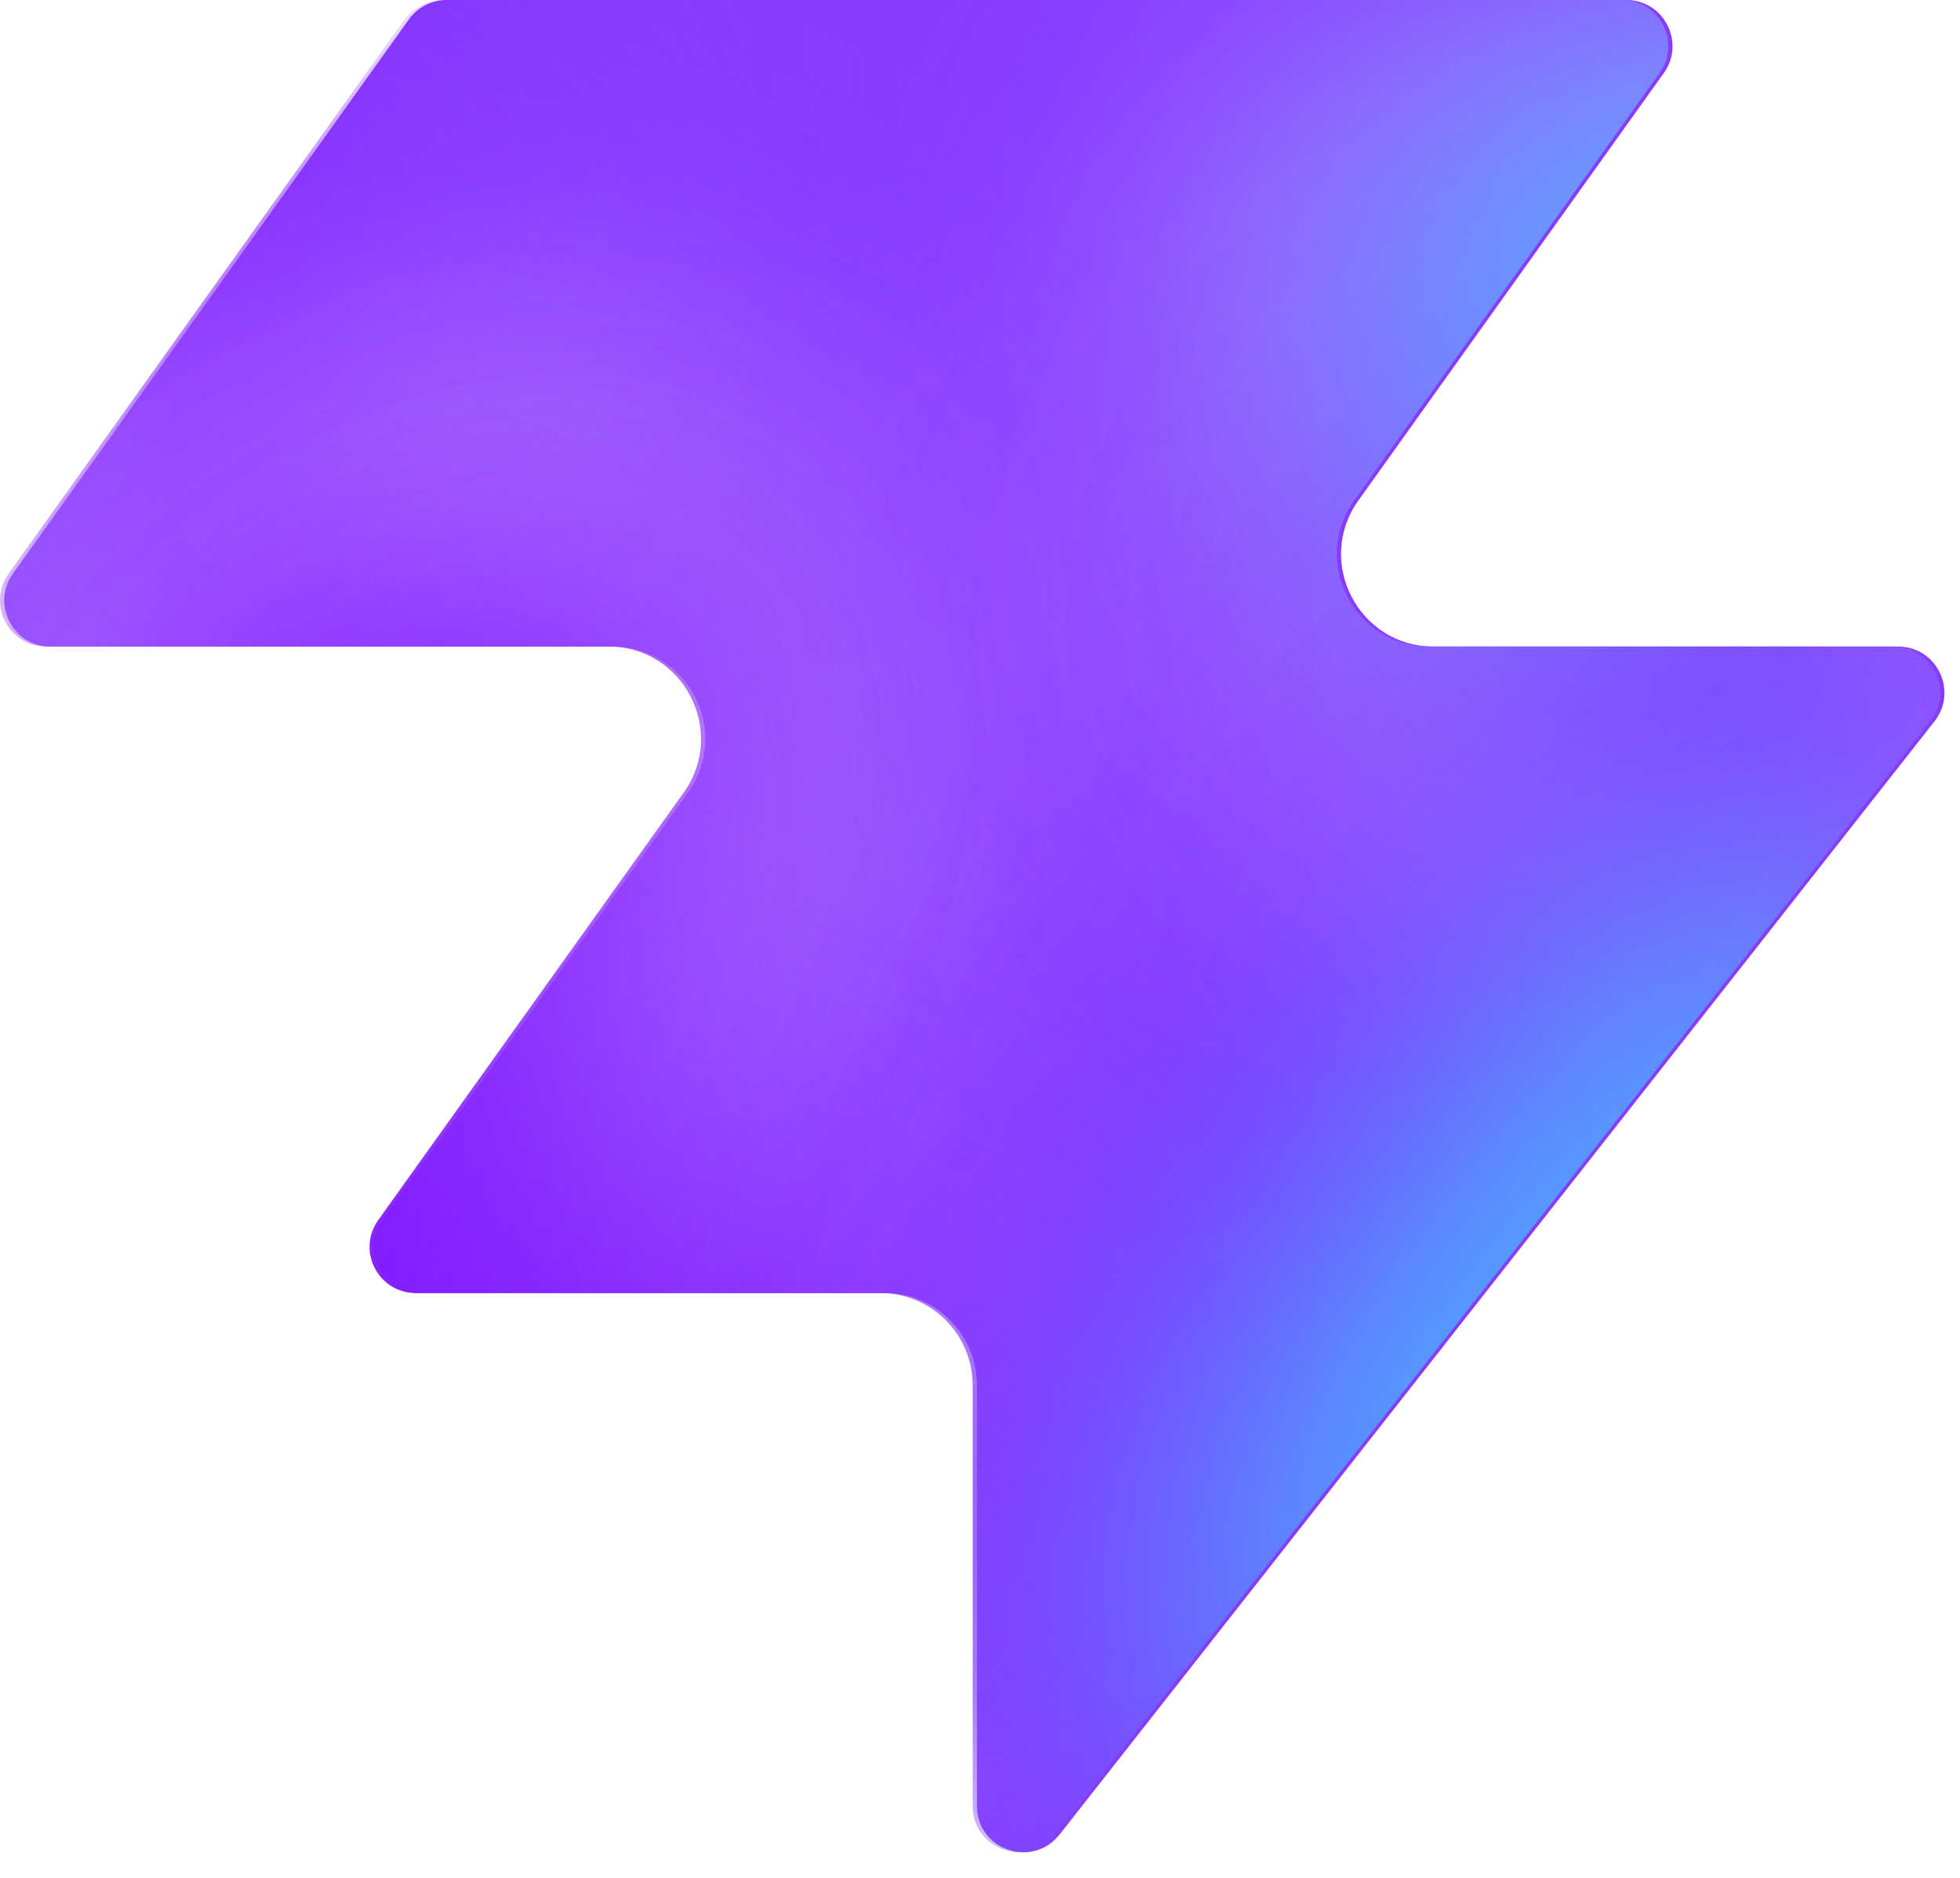
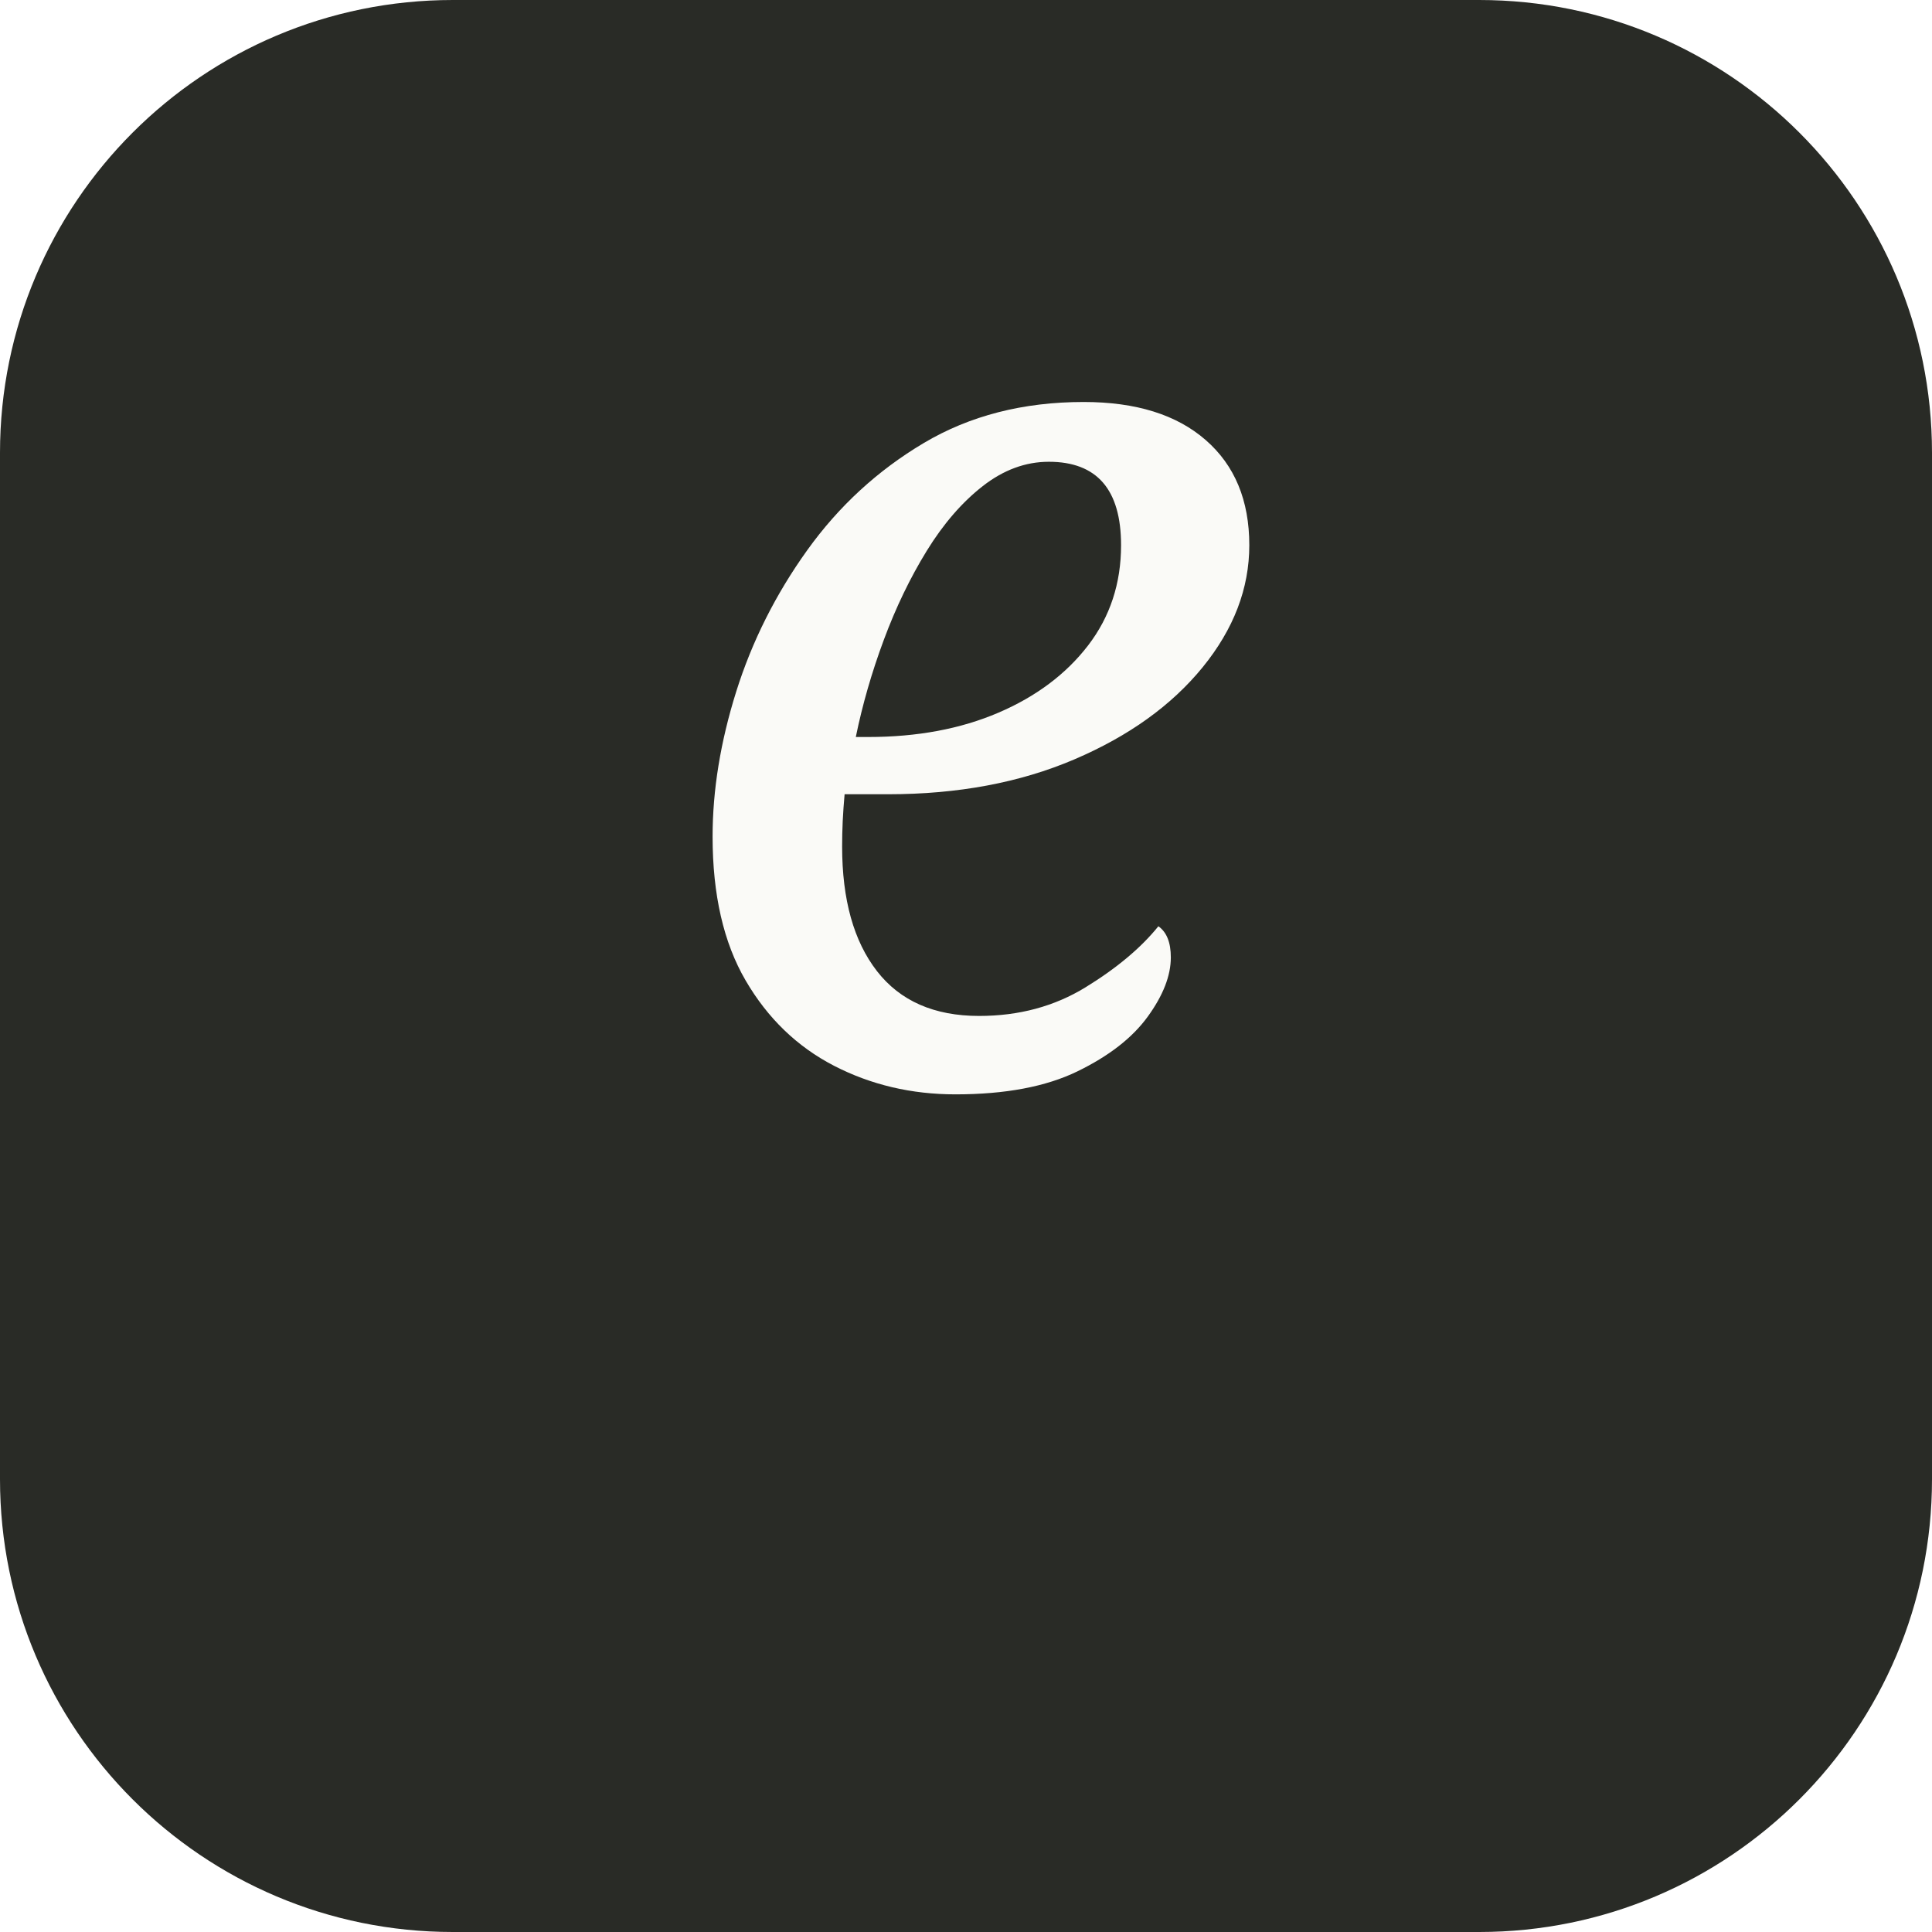
- <svg xmlns="http://www.w3.org/2000/svg" width="48" height="46" fill="none" viewBox="0 0 48 46">
-   <path fill="#863bff" d="M25.946 44.938c-.664.845-2.021.375-2.021-.698V33.937a2.26 2.26 0 0 0-2.262-2.262H10.287c-.92 0-1.456-1.04-.92-1.788l7.48-10.471c1.07-1.497 0-3.578-1.842-3.578H1.237c-.92 0-1.456-1.04-.92-1.788L10.013.474c.214-.297.556-.474.92-.474h28.894c.92 0 1.456 1.04.92 1.788l-7.48 10.471c-1.07 1.498 0 3.579 1.842 3.579h11.377c.943 0 1.473 1.088.89 1.83L25.947 44.94z" style="fill:#863bff;fill:color(display-p3 .525 .23 1);fill-opacity:1" />
-   <mask id="a" width="48" height="46" x="0" y="0" maskUnits="userSpaceOnUse" style="mask-type:alpha">
-     <path fill="#000" d="M25.842 44.938c-.664.844-2.021.375-2.021-.698V33.937a2.26 2.26 0 0 0-2.262-2.262H10.183c-.92 0-1.456-1.04-.92-1.788l7.48-10.471c1.07-1.498 0-3.579-1.842-3.579H1.133c-.92 0-1.456-1.04-.92-1.787L9.91.473c.214-.297.556-.474.92-.474h28.894c.92 0 1.456 1.04.92 1.788l-7.48 10.471c-1.07 1.498 0 3.578 1.842 3.578h11.377c.943 0 1.473 1.088.89 1.832L25.843 44.94z" style="fill:#000;fill-opacity:1" />
-   </mask>
-   <g mask="url(#a)">
-     <g filter="url(#b)">
-       <ellipse cx="5.508" cy="14.704" fill="#ede6ff" rx="5.508" ry="14.704" style="fill:#ede6ff;fill:color(display-p3 .927 .903 1);fill-opacity:1" transform="matrix(.00324 1 1 -.00324 -4.47 31.516)" />
-     </g>
-     <g filter="url(#c)">
-       <ellipse cx="10.399" cy="29.851" fill="#ede6ff" rx="10.399" ry="29.851" style="fill:#ede6ff;fill:color(display-p3 .927 .903 1);fill-opacity:1" transform="matrix(.00324 1 1 -.00324 -39.328 7.883)" />
-     </g>
-     <g filter="url(#d)">
-       <ellipse cx="5.508" cy="30.487" fill="#7e14ff" rx="5.508" ry="30.487" style="fill:#7e14ff;fill:color(display-p3 .492 .077 1);fill-opacity:1" transform="rotate(89.814 -25.913 -14.639)scale(1 -1)" />
-     </g>
-     <g filter="url(#e)">
-       <ellipse cx="5.508" cy="30.599" fill="#7e14ff" rx="5.508" ry="30.599" style="fill:#7e14ff;fill:color(display-p3 .492 .077 1);fill-opacity:1" transform="rotate(89.814 -32.644 -3.334)scale(1 -1)" />
-     </g>
-     <g filter="url(#f)">
-       <ellipse cx="5.508" cy="30.599" fill="#7e14ff" rx="5.508" ry="30.599" style="fill:#7e14ff;fill:color(display-p3 .492 .077 1);fill-opacity:1" transform="matrix(.00324 1 1 -.00324 -34.34 30.47)" />
-     </g>
-     <g filter="url(#g)">
-       <ellipse cx="14.072" cy="22.078" fill="#ede6ff" rx="14.072" ry="22.078" style="fill:#ede6ff;fill:color(display-p3 .927 .903 1);fill-opacity:1" transform="rotate(93.35 24.506 48.493)scale(-1 1)" />
-     </g>
-     <g filter="url(#h)">
-       <ellipse cx="3.47" cy="21.501" fill="#7e14ff" rx="3.47" ry="21.501" style="fill:#7e14ff;fill:color(display-p3 .492 .077 1);fill-opacity:1" transform="rotate(89.009 28.708 47.59)scale(-1 1)" />
-     </g>
-     <g filter="url(#i)">
-       <ellipse cx="3.47" cy="21.501" fill="#7e14ff" rx="3.47" ry="21.501" style="fill:#7e14ff;fill:color(display-p3 .492 .077 1);fill-opacity:1" transform="rotate(89.009 28.708 47.59)scale(-1 1)" />
-     </g>
-     <g filter="url(#j)">
-       <ellipse cx=".387" cy="8.972" fill="#7e14ff" rx="4.407" ry="29.108" style="fill:#7e14ff;fill:color(display-p3 .492 .077 1);fill-opacity:1" transform="rotate(39.51 .387 8.972)" />
-     </g>
-     <g filter="url(#k)">
-       <ellipse cx="47.523" cy="-6.092" fill="#7e14ff" rx="4.407" ry="29.108" style="fill:#7e14ff;fill:color(display-p3 .492 .077 1);fill-opacity:1" transform="rotate(37.892 47.523 -6.092)" />
-     </g>
-     <g filter="url(#l)">
-       <ellipse cx="41.412" cy="6.333" fill="#47bfff" rx="5.971" ry="9.665" style="fill:#47bfff;fill:color(display-p3 .28 .748 1);fill-opacity:1" transform="rotate(37.892 41.412 6.333)" />
-     </g>
-     <g filter="url(#m)">
-       <ellipse cx="-1.879" cy="38.332" fill="#7e14ff" rx="4.407" ry="29.108" style="fill:#7e14ff;fill:color(display-p3 .492 .077 1);fill-opacity:1" transform="rotate(37.892 -1.88 38.332)" />
-     </g>
-     <g filter="url(#n)">
-       <ellipse cx="-1.879" cy="38.332" fill="#7e14ff" rx="4.407" ry="29.108" style="fill:#7e14ff;fill:color(display-p3 .492 .077 1);fill-opacity:1" transform="rotate(37.892 -1.88 38.332)" />
-     </g>
-     <g filter="url(#o)">
-       <ellipse cx="35.651" cy="29.907" fill="#7e14ff" rx="4.407" ry="29.108" style="fill:#7e14ff;fill:color(display-p3 .492 .077 1);fill-opacity:1" transform="rotate(37.892 35.651 29.907)" />
-     </g>
-     <g filter="url(#p)">
-       <ellipse cx="38.418" cy="32.4" fill="#47bfff" rx="5.971" ry="15.297" style="fill:#47bfff;fill:color(display-p3 .28 .748 1);fill-opacity:1" transform="rotate(37.892 38.418 32.4)" />
-     </g>
-   </g>
-   <defs>
-     <filter id="b" width="60.045" height="41.654" x="-19.77" y="16.149" color-interpolation-filters="sRGB" filterUnits="userSpaceOnUse">
-       <feFlood flood-opacity="0" result="BackgroundImageFix" />
-       <feBlend in="SourceGraphic" in2="BackgroundImageFix" result="shape" />
-       <feGaussianBlur result="effect1_foregroundBlur_2002_17158" stdDeviation="7.659" />
-     </filter>
-     <filter id="c" width="90.34" height="51.437" x="-54.613" y="-7.533" color-interpolation-filters="sRGB" filterUnits="userSpaceOnUse">
-       <feFlood flood-opacity="0" result="BackgroundImageFix" />
-       <feBlend in="SourceGraphic" in2="BackgroundImageFix" result="shape" />
-       <feGaussianBlur result="effect1_foregroundBlur_2002_17158" stdDeviation="7.659" />
-     </filter>
-     <filter id="d" width="79.355" height="29.4" x="-49.64" y="2.03" color-interpolation-filters="sRGB" filterUnits="userSpaceOnUse">
-       <feFlood flood-opacity="0" result="BackgroundImageFix" />
-       <feBlend in="SourceGraphic" in2="BackgroundImageFix" result="shape" />
-       <feGaussianBlur result="effect1_foregroundBlur_2002_17158" stdDeviation="4.596" />
-     </filter>
-     <filter id="e" width="79.579" height="29.4" x="-45.045" y="20.029" color-interpolation-filters="sRGB" filterUnits="userSpaceOnUse">
-       <feFlood flood-opacity="0" result="BackgroundImageFix" />
-       <feBlend in="SourceGraphic" in2="BackgroundImageFix" result="shape" />
-       <feGaussianBlur result="effect1_foregroundBlur_2002_17158" stdDeviation="4.596" />
-     </filter>
-     <filter id="f" width="79.579" height="29.4" x="-43.513" y="21.178" color-interpolation-filters="sRGB" filterUnits="userSpaceOnUse">
-       <feFlood flood-opacity="0" result="BackgroundImageFix" />
-       <feBlend in="SourceGraphic" in2="BackgroundImageFix" result="shape" />
-       <feGaussianBlur result="effect1_foregroundBlur_2002_17158" stdDeviation="4.596" />
-     </filter>
-     <filter id="g" width="74.749" height="58.852" x="15.756" y="-17.901" color-interpolation-filters="sRGB" filterUnits="userSpaceOnUse">
-       <feFlood flood-opacity="0" result="BackgroundImageFix" />
-       <feBlend in="SourceGraphic" in2="BackgroundImageFix" result="shape" />
-       <feGaussianBlur result="effect1_foregroundBlur_2002_17158" stdDeviation="7.659" />
-     </filter>
-     <filter id="h" width="61.377" height="25.362" x="23.548" y="2.284" color-interpolation-filters="sRGB" filterUnits="userSpaceOnUse">
-       <feFlood flood-opacity="0" result="BackgroundImageFix" />
-       <feBlend in="SourceGraphic" in2="BackgroundImageFix" result="shape" />
-       <feGaussianBlur result="effect1_foregroundBlur_2002_17158" stdDeviation="4.596" />
-     </filter>
-     <filter id="i" width="61.377" height="25.362" x="23.548" y="2.284" color-interpolation-filters="sRGB" filterUnits="userSpaceOnUse">
-       <feFlood flood-opacity="0" result="BackgroundImageFix" />
-       <feBlend in="SourceGraphic" in2="BackgroundImageFix" result="shape" />
-       <feGaussianBlur result="effect1_foregroundBlur_2002_17158" stdDeviation="4.596" />
-     </filter>
-     <filter id="j" width="56.045" height="63.649" x="-27.636" y="-22.853" color-interpolation-filters="sRGB" filterUnits="userSpaceOnUse">
-       <feFlood flood-opacity="0" result="BackgroundImageFix" />
-       <feBlend in="SourceGraphic" in2="BackgroundImageFix" result="shape" />
-       <feGaussianBlur result="effect1_foregroundBlur_2002_17158" stdDeviation="4.596" />
-     </filter>
-     <filter id="k" width="54.814" height="64.646" x="20.116" y="-38.415" color-interpolation-filters="sRGB" filterUnits="userSpaceOnUse">
-       <feFlood flood-opacity="0" result="BackgroundImageFix" />
-       <feBlend in="SourceGraphic" in2="BackgroundImageFix" result="shape" />
-       <feGaussianBlur result="effect1_foregroundBlur_2002_17158" stdDeviation="4.596" />
-     </filter>
-     <filter id="l" width="33.541" height="35.313" x="24.641" y="-11.323" color-interpolation-filters="sRGB" filterUnits="userSpaceOnUse">
-       <feFlood flood-opacity="0" result="BackgroundImageFix" />
-       <feBlend in="SourceGraphic" in2="BackgroundImageFix" result="shape" />
-       <feGaussianBlur result="effect1_foregroundBlur_2002_17158" stdDeviation="4.596" />
-     </filter>
-     <filter id="m" width="54.814" height="64.646" x="-29.286" y="6.009" color-interpolation-filters="sRGB" filterUnits="userSpaceOnUse">
-       <feFlood flood-opacity="0" result="BackgroundImageFix" />
-       <feBlend in="SourceGraphic" in2="BackgroundImageFix" result="shape" />
-       <feGaussianBlur result="effect1_foregroundBlur_2002_17158" stdDeviation="4.596" />
-     </filter>
-     <filter id="n" width="54.814" height="64.646" x="-29.286" y="6.009" color-interpolation-filters="sRGB" filterUnits="userSpaceOnUse">
-       <feFlood flood-opacity="0" result="BackgroundImageFix" />
-       <feBlend in="SourceGraphic" in2="BackgroundImageFix" result="shape" />
-       <feGaussianBlur result="effect1_foregroundBlur_2002_17158" stdDeviation="4.596" />
-     </filter>
-     <filter id="o" width="54.814" height="64.646" x="8.244" y="-2.416" color-interpolation-filters="sRGB" filterUnits="userSpaceOnUse">
-       <feFlood flood-opacity="0" result="BackgroundImageFix" />
-       <feBlend in="SourceGraphic" in2="BackgroundImageFix" result="shape" />
-       <feGaussianBlur result="effect1_foregroundBlur_2002_17158" stdDeviation="4.596" />
-     </filter>
-     <filter id="p" width="39.409" height="43.623" x="18.713" y="10.588" color-interpolation-filters="sRGB" filterUnits="userSpaceOnUse">
-       <feFlood flood-opacity="0" result="BackgroundImageFix" />
-       <feBlend in="SourceGraphic" in2="BackgroundImageFix" result="shape" />
-       <feGaussianBlur result="effect1_foregroundBlur_2002_17158" stdDeviation="4.596" />
-     </filter>
-   </defs>
+ <svg xmlns="http://www.w3.org/2000/svg" viewBox="0 0 512 512">
+   <rect width="512" height="512" rx="120" fill="#292b26" />
+   <text x="50%" y="56%" fill="#fafaf7" font-family="Georgia,serif" font-size="330" font-style="italic" text-anchor="middle">e</text>
</svg>
